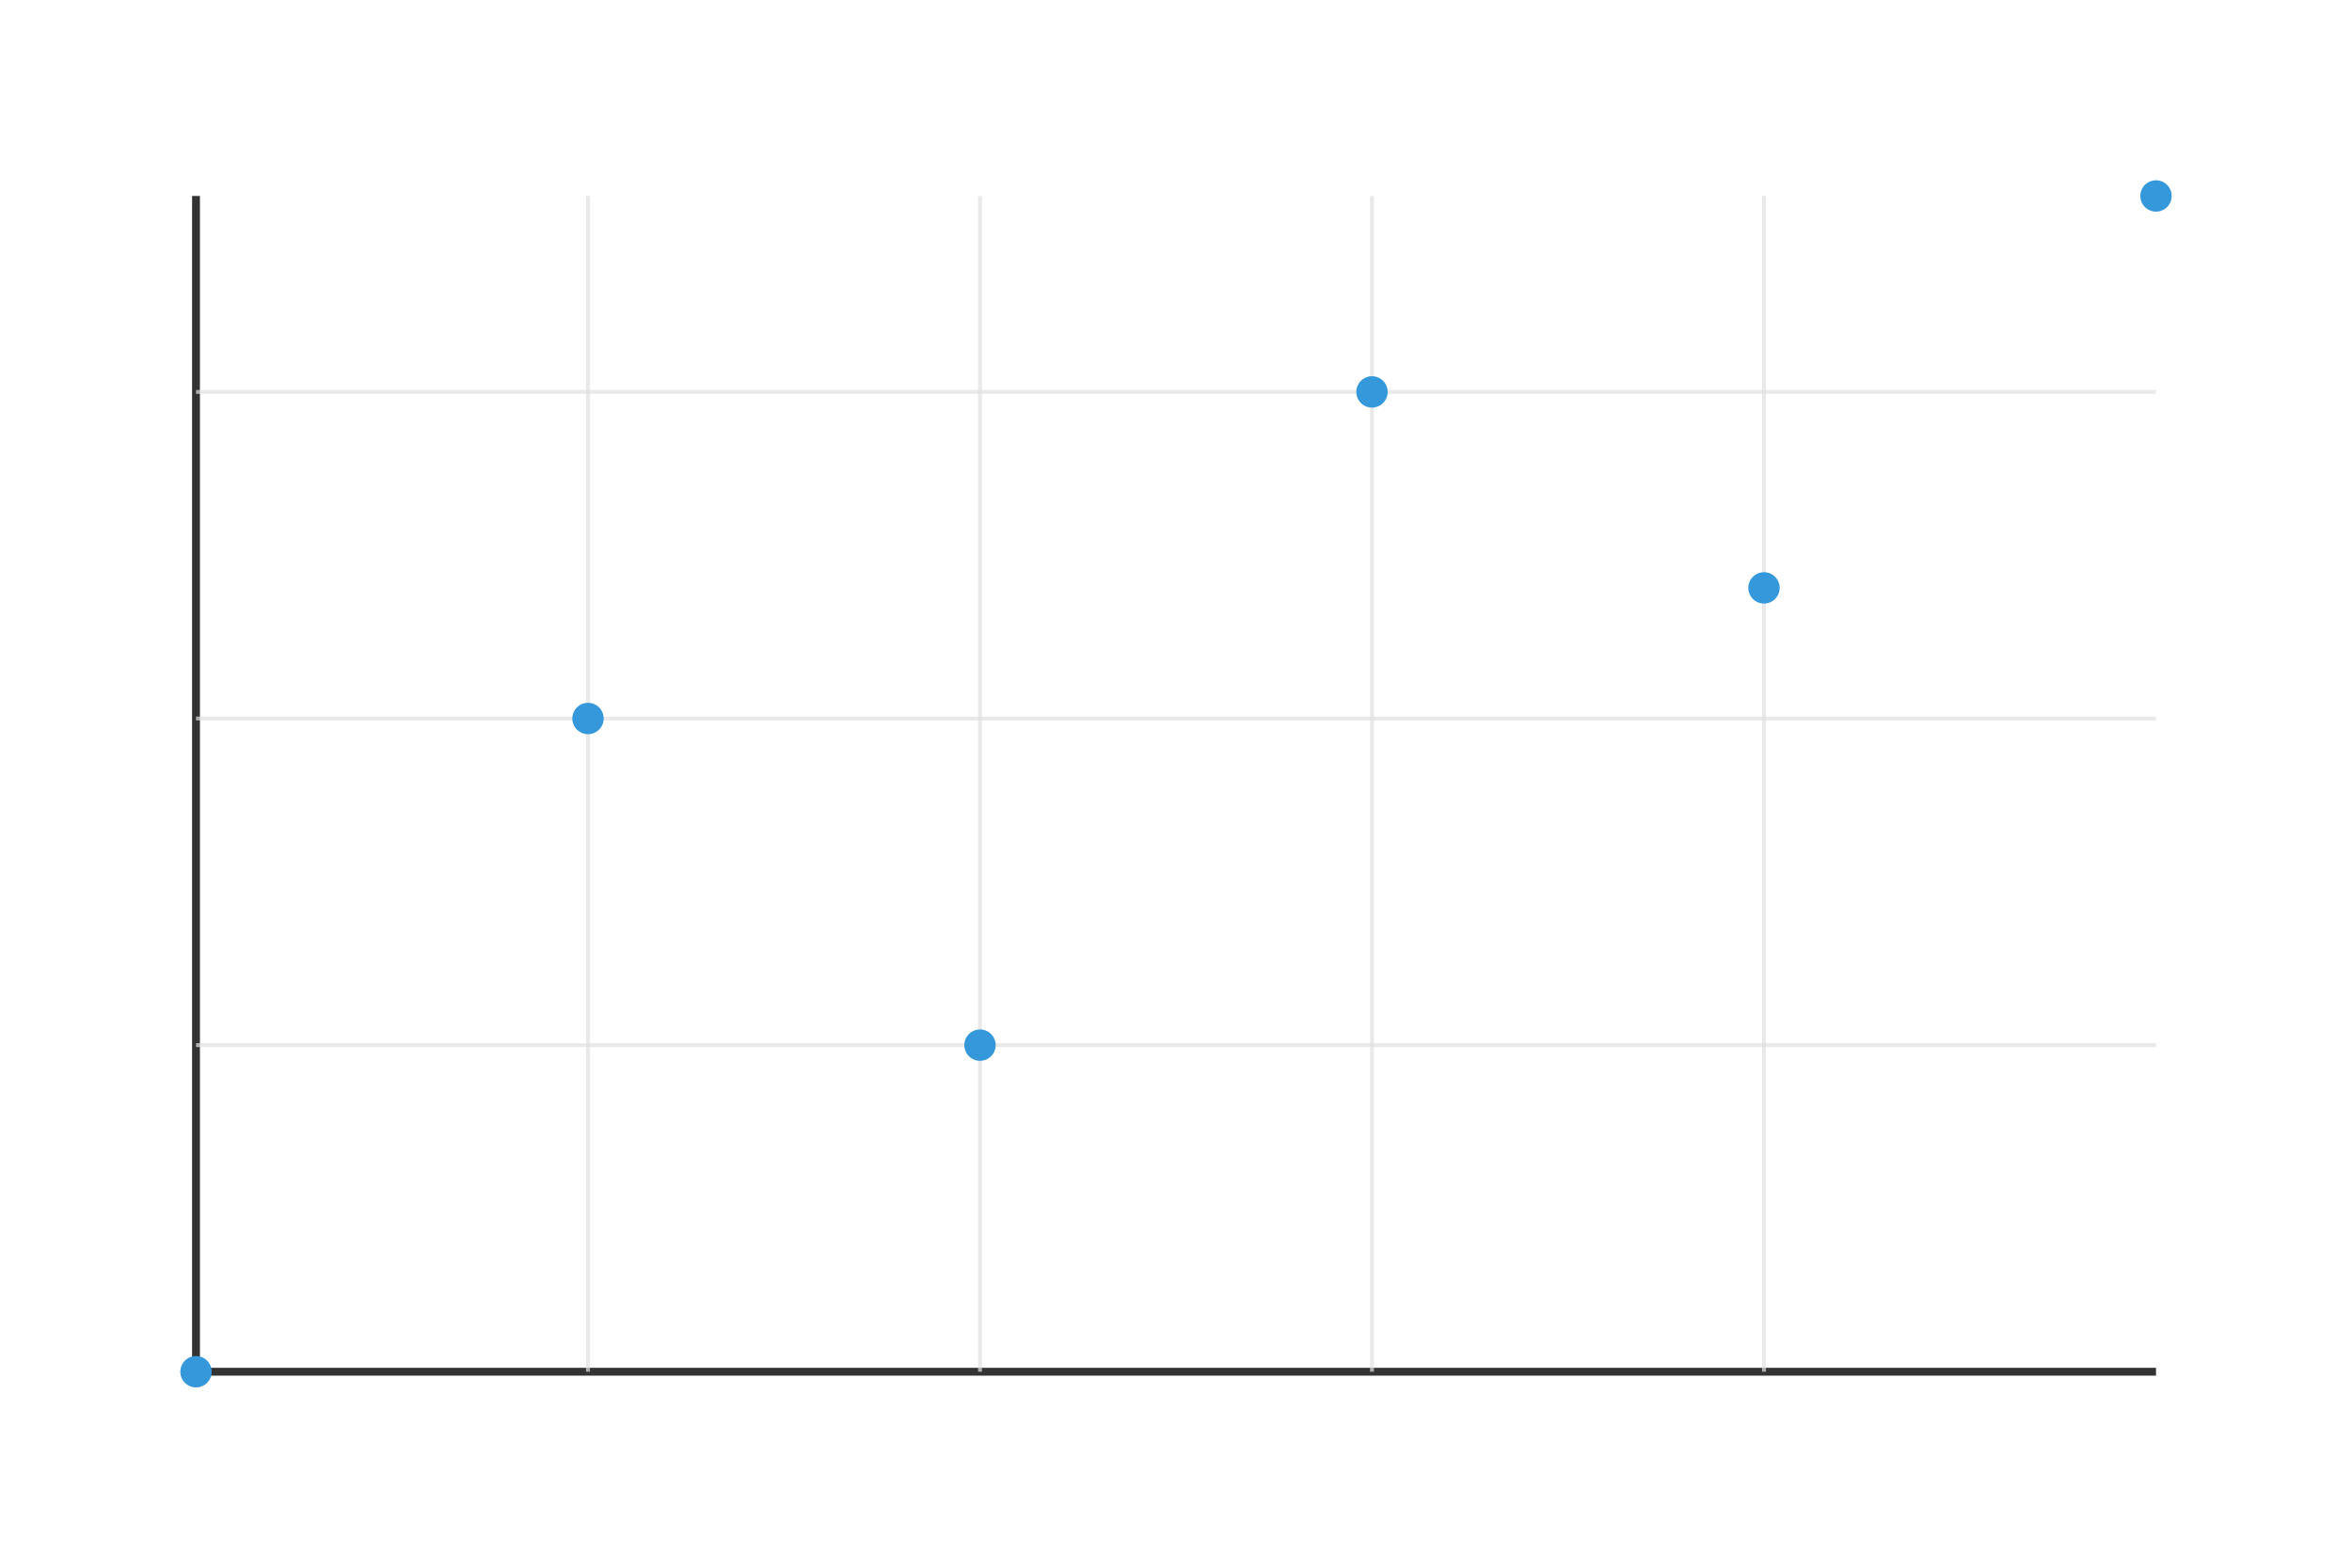
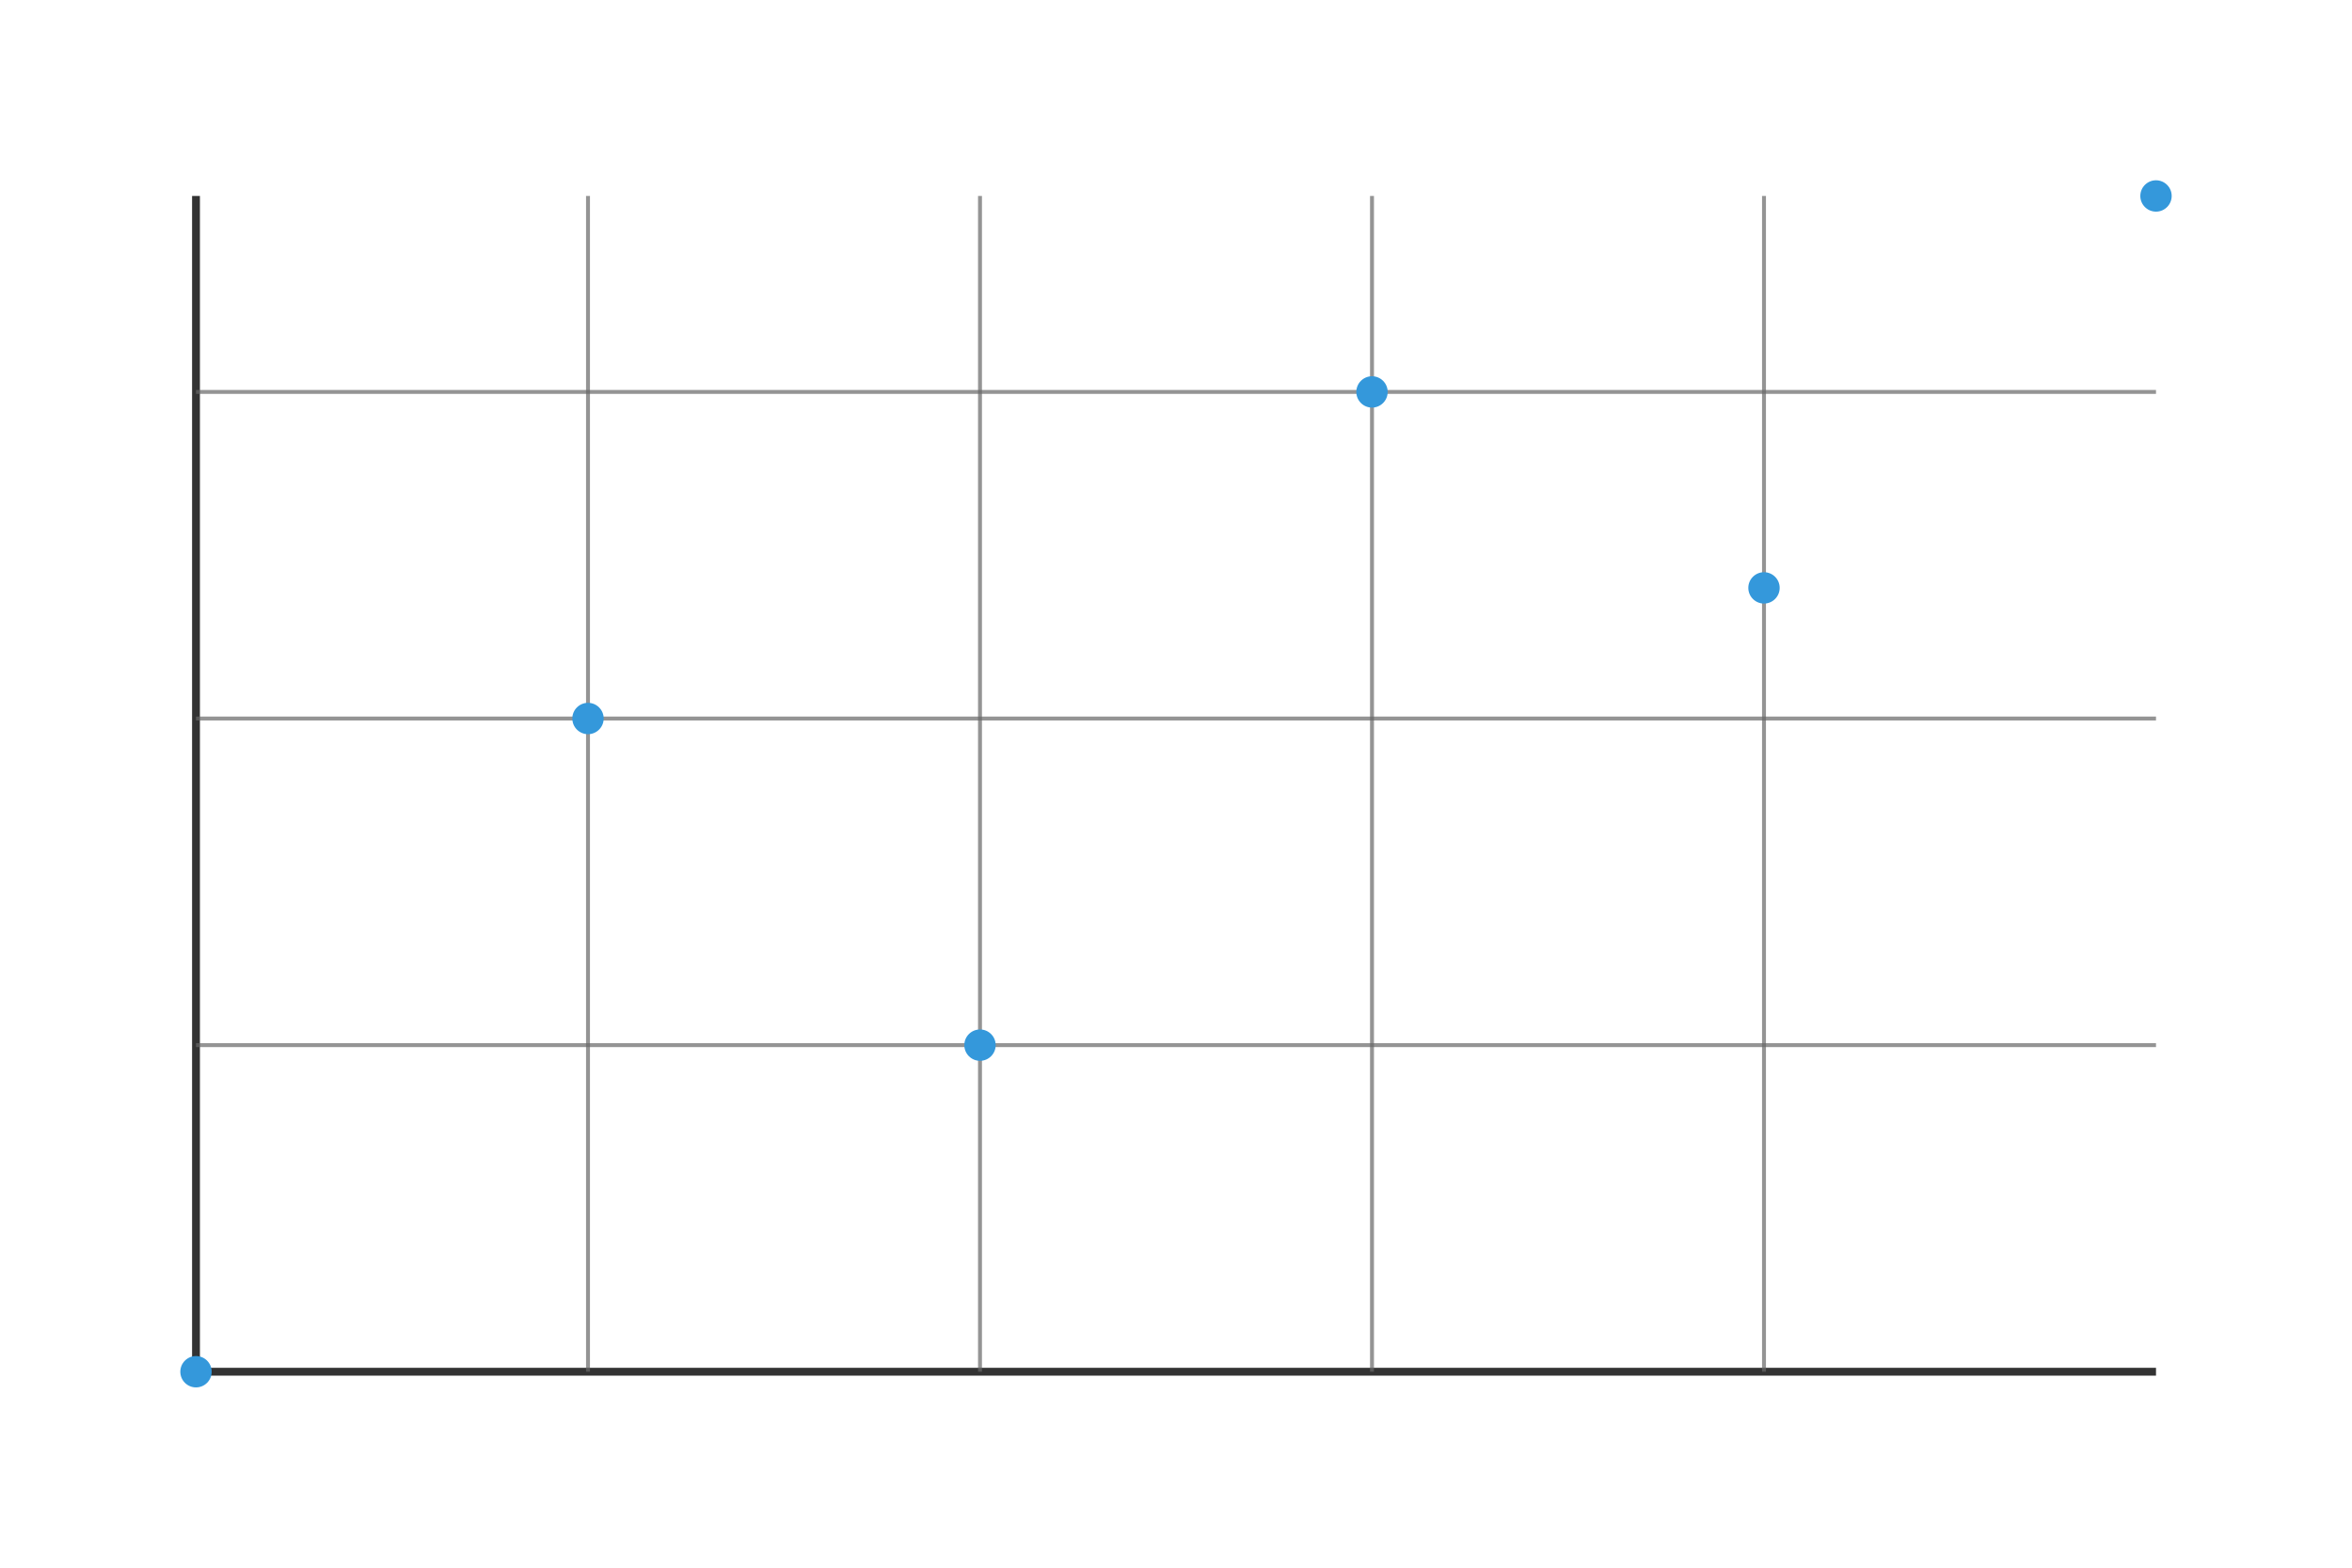
<svg xmlns="http://www.w3.org/2000/svg" width="600" height="400" viewBox="0 0 600 400">
  <rect width="100%" height="100%" fill="rgb(255,255,255)" />
  <line x1="50" y1="50" x2="50" y2="350" stroke="rgb(51,51,51)" stroke-width="2" />
  <line x1="50" y1="350" x2="550" y2="350" stroke="rgb(51,51,51)" stroke-width="2" />
-   <line x1="50" y1="266.67" x2="550" y2="266.67" stroke="rgb(224,224,224)" stroke-width="1.0" opacity="0.7" />
-   <line x1="50" y1="183.33" x2="550" y2="183.33" stroke="rgb(224,224,224)" stroke-width="1.0" opacity="0.7" />
-   <line x1="50" y1="100.00" x2="550" y2="100.00" stroke="rgb(224,224,224)" stroke-width="1.0" opacity="0.7" />
-   <line x1="150.00" y1="50" x2="150.00" y2="350" stroke="rgb(224,224,224)" stroke-width="1.0" opacity="0.7" />
-   <line x1="250.00" y1="50" x2="250.00" y2="350" stroke="rgb(224,224,224)" stroke-width="1.0" opacity="0.7" />
-   <line x1="350.00" y1="50" x2="350.00" y2="350" stroke="rgb(224,224,224)" stroke-width="1.0" opacity="0.7" />
-   <line x1="450.00" y1="50" x2="450.00" y2="350" stroke="rgb(224,224,224)" stroke-width="1.0" opacity="0.7" />
+   <line x1="50" y1="266.67" x2="550" y2="266.67" stroke="rgb(102,102,102)" stroke-width="1.0" opacity="0.7" />
+   <line x1="50" y1="183.33" x2="550" y2="183.33" stroke="rgb(102,102,102)" stroke-width="1.0" opacity="0.7" />
+   <line x1="50" y1="100.00" x2="550" y2="100.00" stroke="rgb(102,102,102)" stroke-width="1.0" opacity="0.7" />
+   <line x1="150.00" y1="50" x2="150.00" y2="350" stroke="rgb(102,102,102)" stroke-width="1.0" opacity="0.7" />
+   <line x1="250.00" y1="50" x2="250.00" y2="350" stroke="rgb(102,102,102)" stroke-width="1.0" opacity="0.7" />
+   <line x1="350.00" y1="50" x2="350.00" y2="350" stroke="rgb(102,102,102)" stroke-width="1.0" opacity="0.7" />
+   <line x1="450.00" y1="50" x2="450.00" y2="350" stroke="rgb(102,102,102)" stroke-width="1.0" opacity="0.7" />
  <circle cx="50.00" cy="350.00" r="4" fill="rgb(52,152,219)" />
  <circle cx="150.00" cy="183.33" r="4" fill="rgb(52,152,219)" />
  <circle cx="250.00" cy="266.67" r="4" fill="rgb(52,152,219)" />
  <circle cx="350.00" cy="100.00" r="4" fill="rgb(52,152,219)" />
  <circle cx="450.00" cy="150.00" r="4" fill="rgb(52,152,219)" />
  <circle cx="550.00" cy="50.00" r="4" fill="rgb(52,152,219)" />
</svg>
